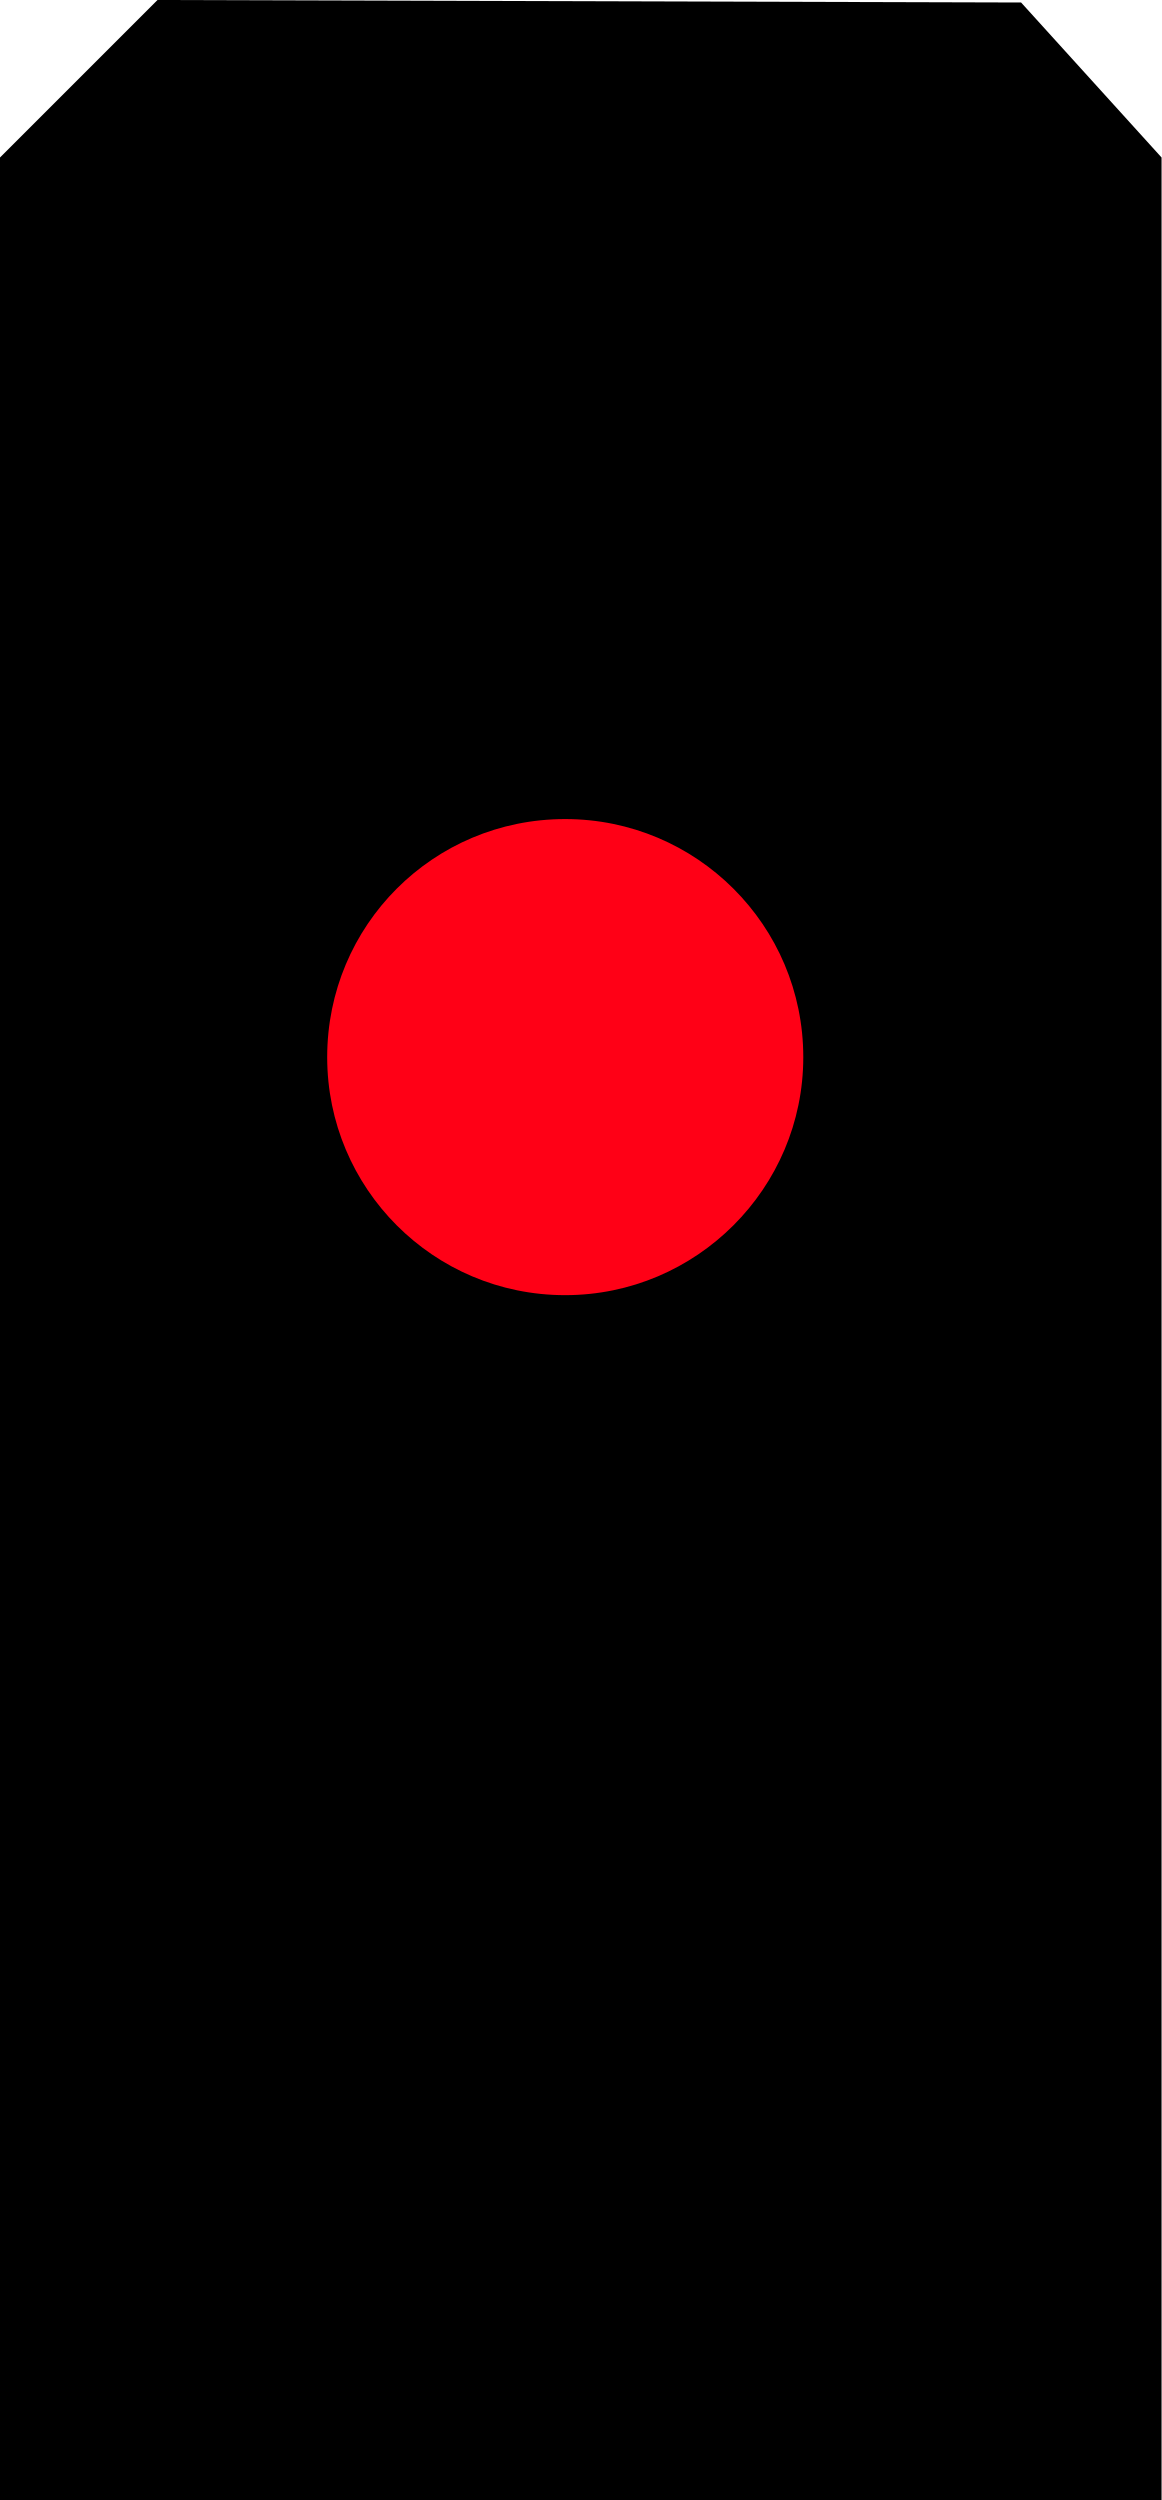
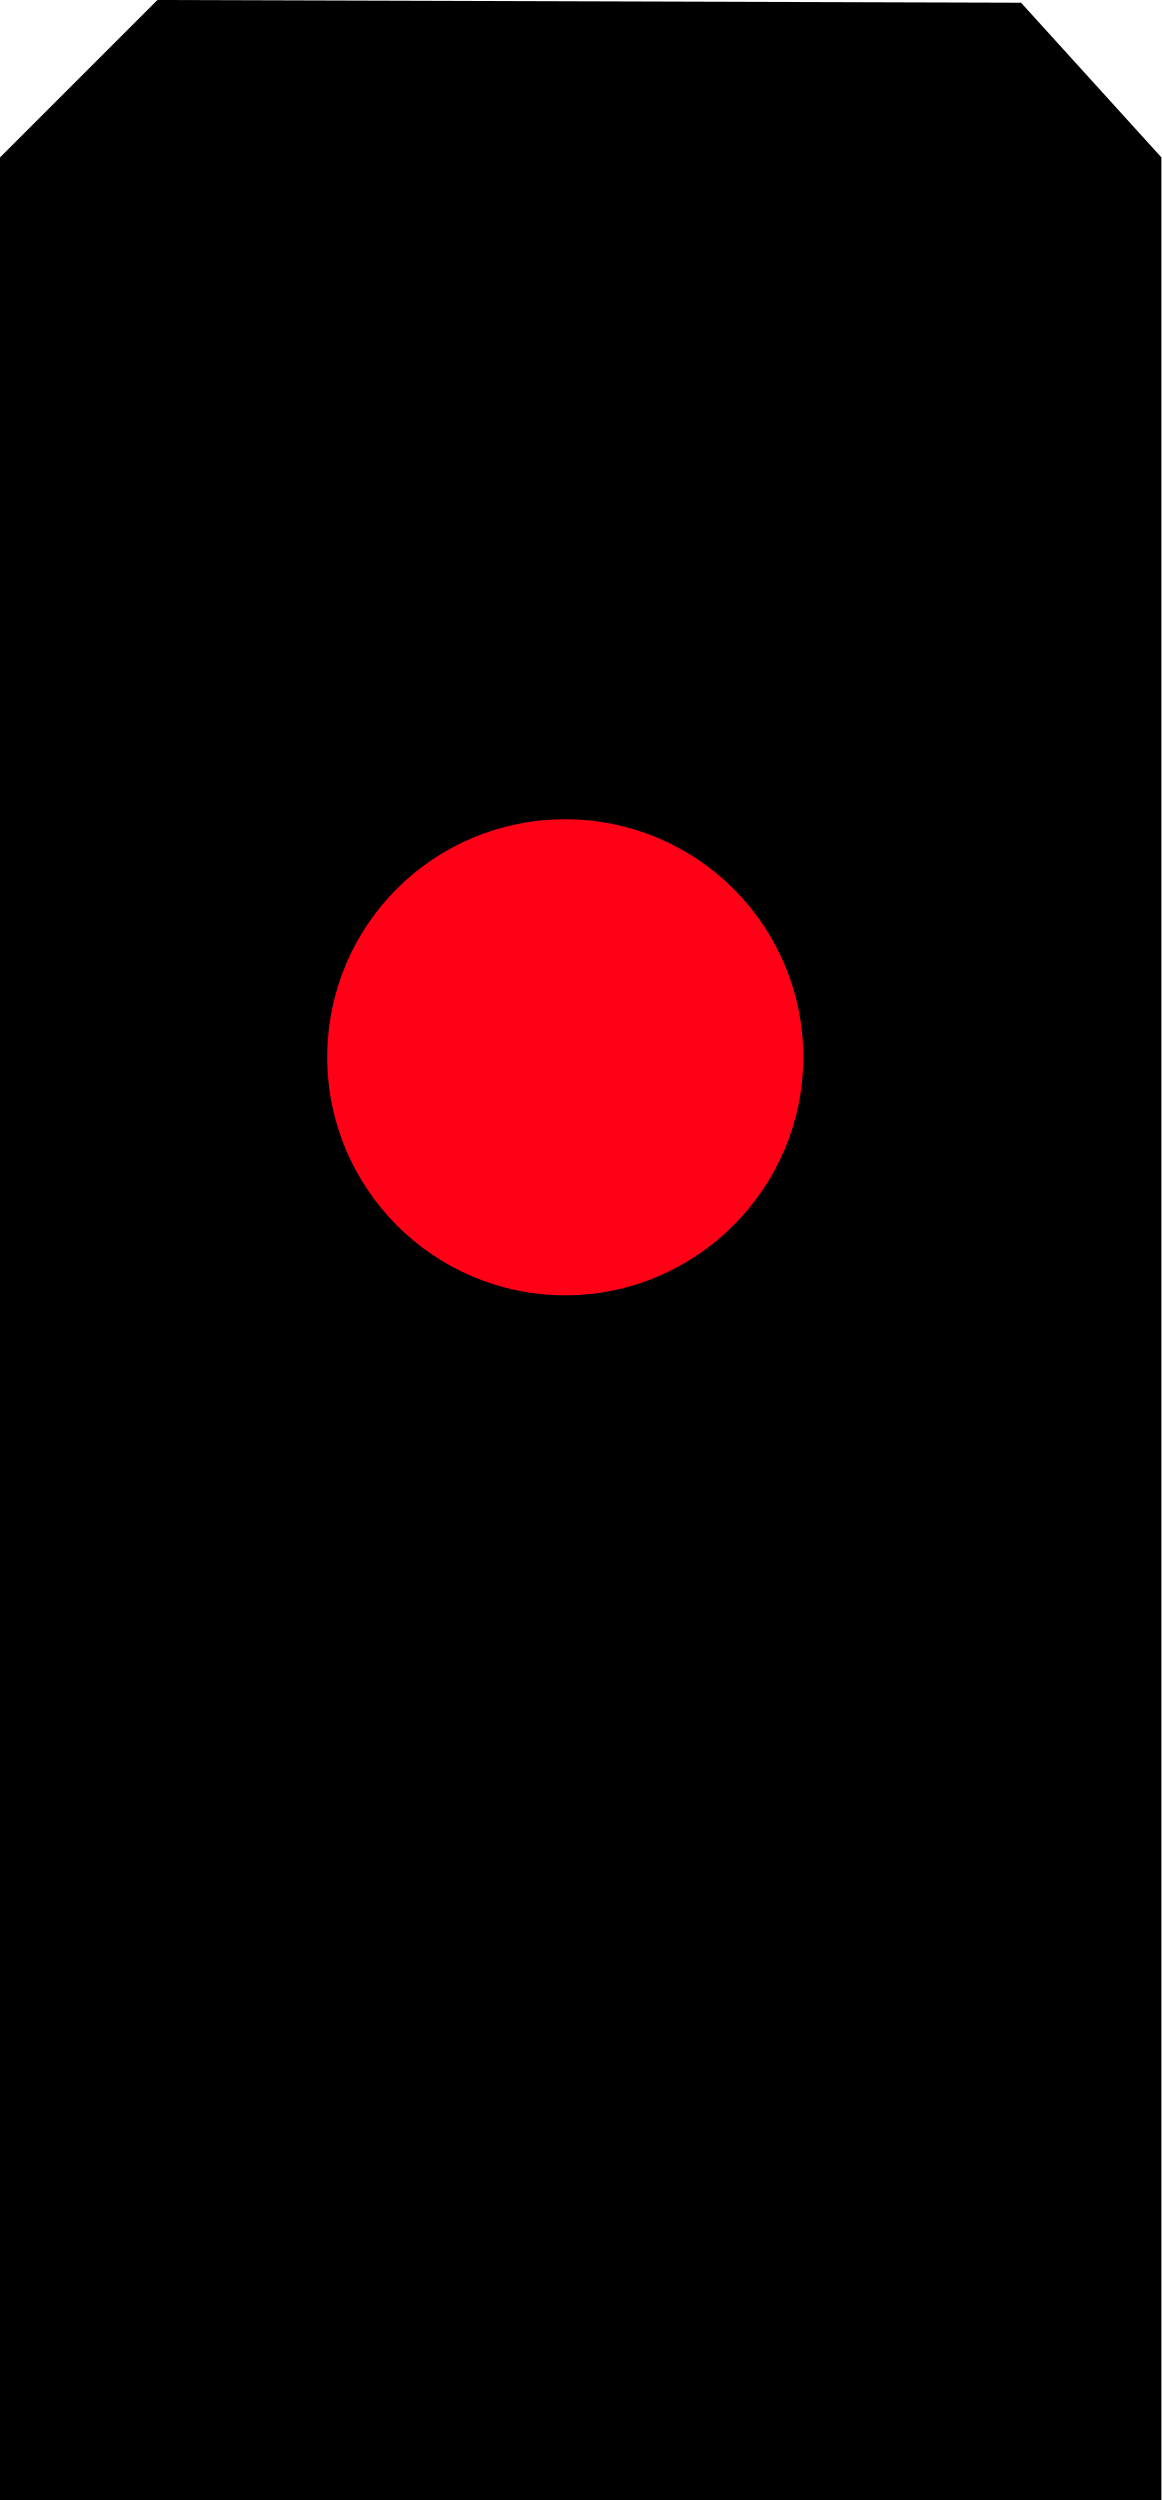
- <svg xmlns="http://www.w3.org/2000/svg" width="7.433" height="16" viewBox="0 0 7.433 16">
-   <path fill-rule="nonzero" fill="rgb(0%, 0%, 0%)" fill-opacity="1" d="M 0 1.008 L 1.008 0 L 6.535 0.016 L 7.434 1.008 L 7.434 16 L 0 16 Z M 0 1.008 " />
-   <path fill-rule="nonzero" fill="rgb(100%, 0%, 8.627%)" fill-opacity="1" d="M 5.141 6.766 C 5.141 7.605 4.457 8.289 3.617 8.289 C 2.773 8.289 2.094 7.605 2.094 6.766 C 2.094 5.922 2.773 5.242 3.617 5.242 C 4.457 5.242 5.141 5.922 5.141 6.766 Z M 5.141 6.766 " />
+ <svg xmlns="http://www.w3.org/2000/svg" width="8.5" height="18.297" viewBox="0 0 8.5 18.297">
+   <path fill-rule="nonzero" fill="rgb(0%, 0%, 0%)" fill-opacity="1" d="M 0 1.152 L 1.152 0 L 7.473 0.02 L 8.5 1.152 L 8.5 18.297 L 0 18.297 Z M 0 1.152 " />
+   <path fill-rule="nonzero" fill="rgb(100%, 0%, 8.627%)" fill-opacity="1" d="M 5.879 7.738 C 5.879 8.695 5.098 9.48 4.137 9.48 C 3.172 9.48 2.395 8.695 2.395 7.738 C 2.395 6.773 3.172 5.996 4.137 5.996 C 5.098 5.996 5.879 6.773 5.879 7.738 Z M 5.879 7.738 " />
</svg>
